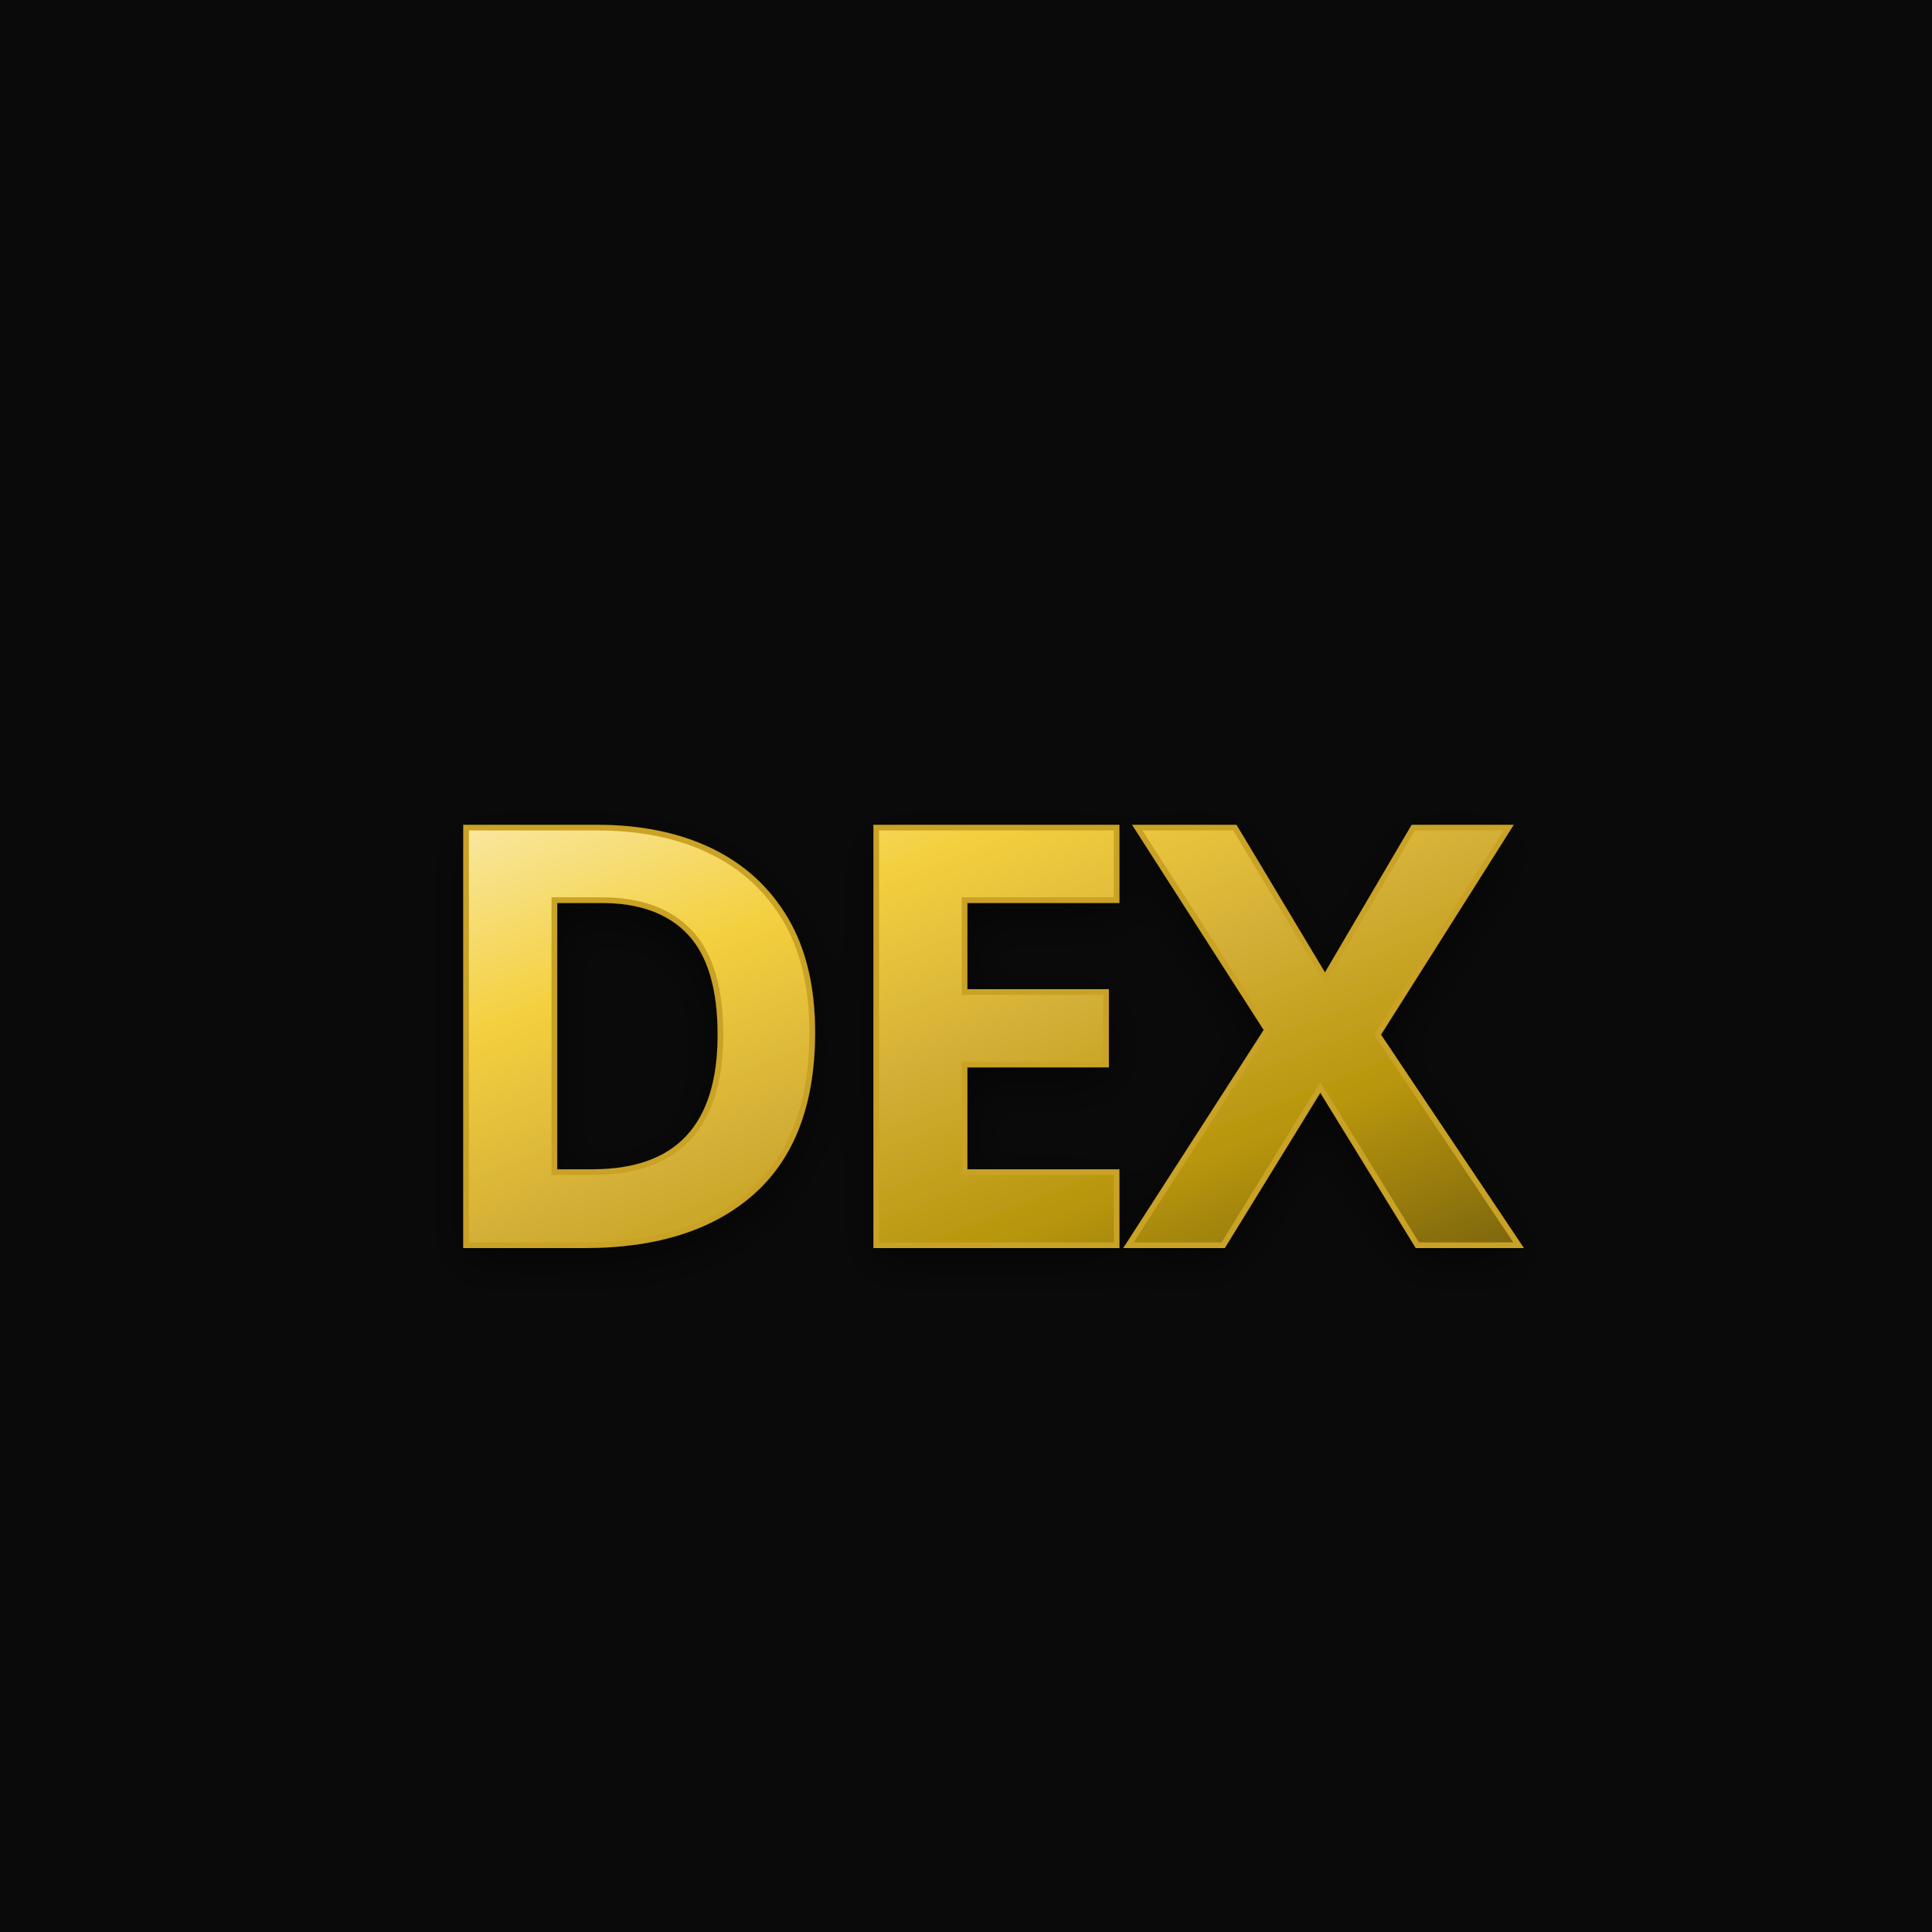
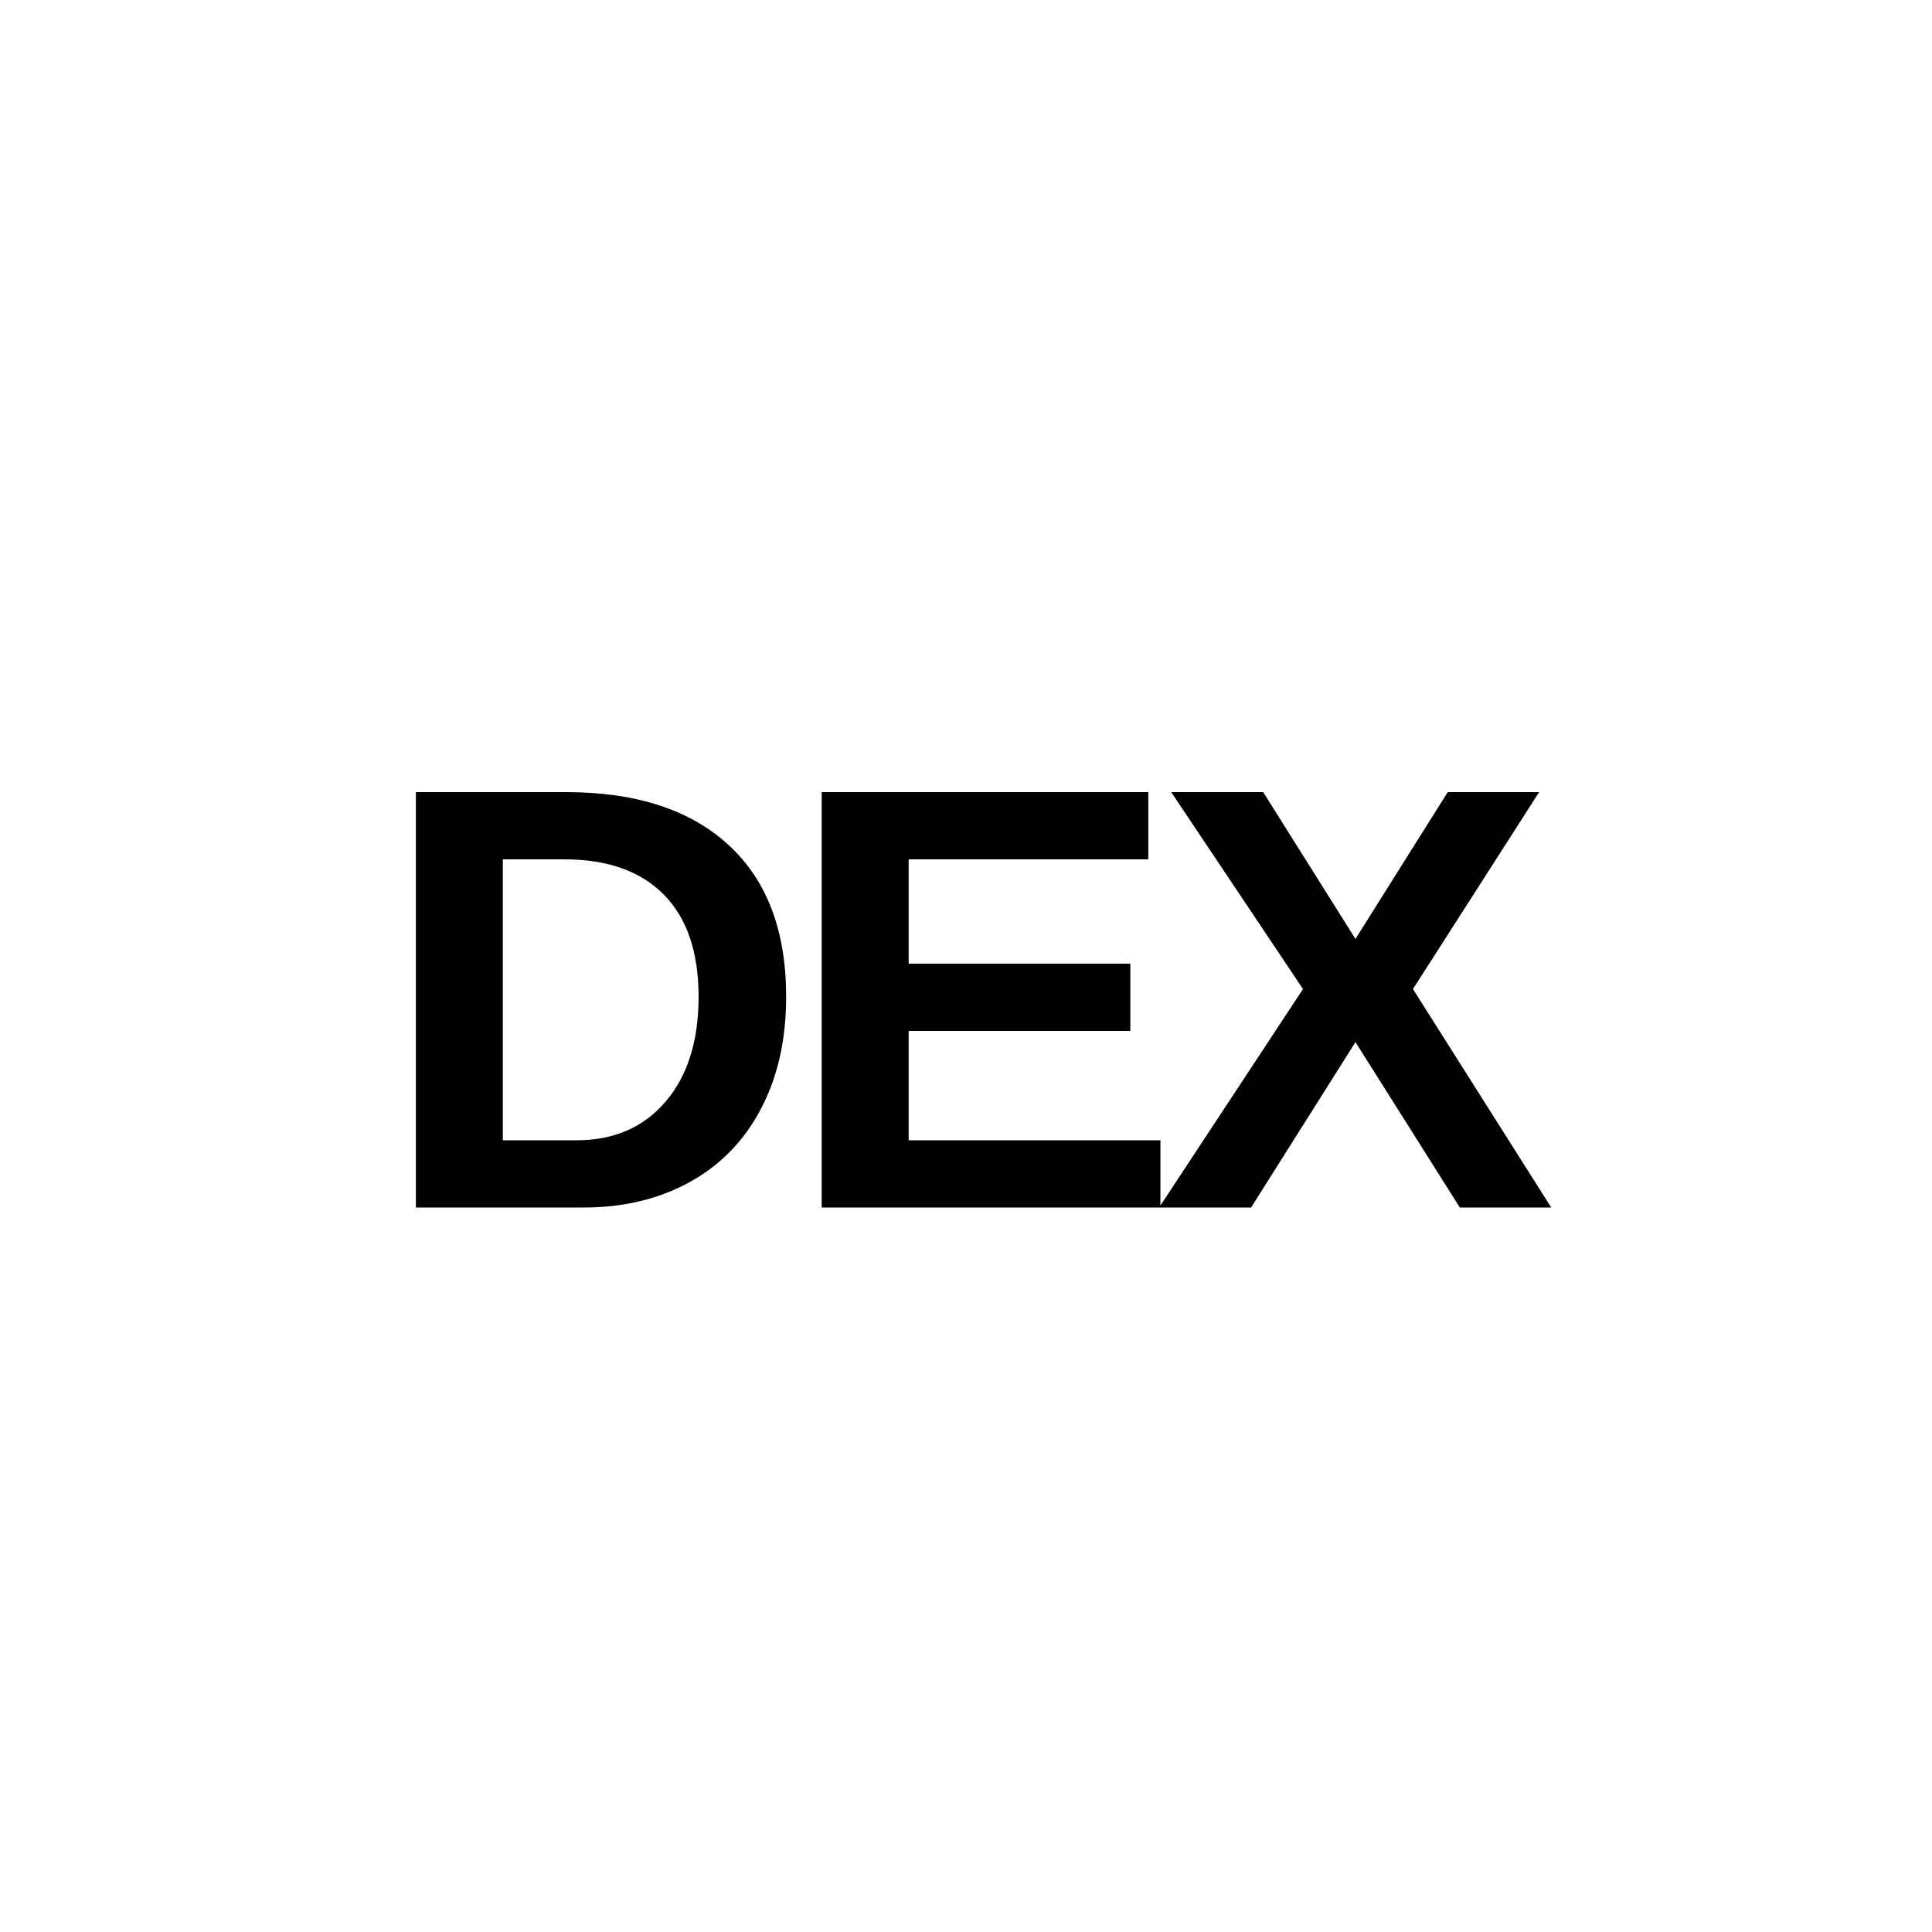
<svg xmlns="http://www.w3.org/2000/svg" width="512" height="512" viewBox="0 0 512 512">
-   <defs>
-     <linearGradient id="goldGrad" x1="0%" y1="0%" x2="100%" y2="100%">
-       <stop offset="0%" stop-color="#f9e79f" />
-       <stop offset="25%" stop-color="#f4d03f" />
-       <stop offset="50%" stop-color="#d4af37" />
-       <stop offset="75%" stop-color="#b7950b" />
-       <stop offset="100%" stop-color="#7d6608" />
-     </linearGradient>
-     <linearGradient id="shine" x1="0%" y1="0%" x2="0%" y2="100%">
-       <stop offset="0%" stop-color="#ffffff" stop-opacity="0.4" />
-       <stop offset="40%" stop-color="#ffffff" stop-opacity="0.1" />
-       <stop offset="100%" stop-color="#000000" stop-opacity="0.3" />
-     </linearGradient>
-     <filter id="shadow" x="-20%" y="-20%" width="140%" height="140%">
-       <feDropShadow dx="0" dy="4" stdDeviation="6" flood-color="#000" flood-opacity="0.5" />
-     </filter>
-   </defs>
-   <rect width="512" height="512" fill="#0a0a0a" />
-   <text x="256" y="330" font-family="Arial Black, Impact, sans-serif" font-size="155" font-weight="900" fill="url(#goldGrad)" stroke="#c9a227" stroke-width="1.5" text-anchor="middle" letter-spacing="-6" filter="url(#shadow)">DEX</text>
+   <rect width="512" height="512" fill="#ffffff" />
+   <text x="256" y="320" font-family="Arial Black, Helvetica Neue, Arial, sans-serif" font-size="160" font-weight="900" fill="#000000" text-anchor="middle" letter-spacing="-8">DEX</text>
</svg>
